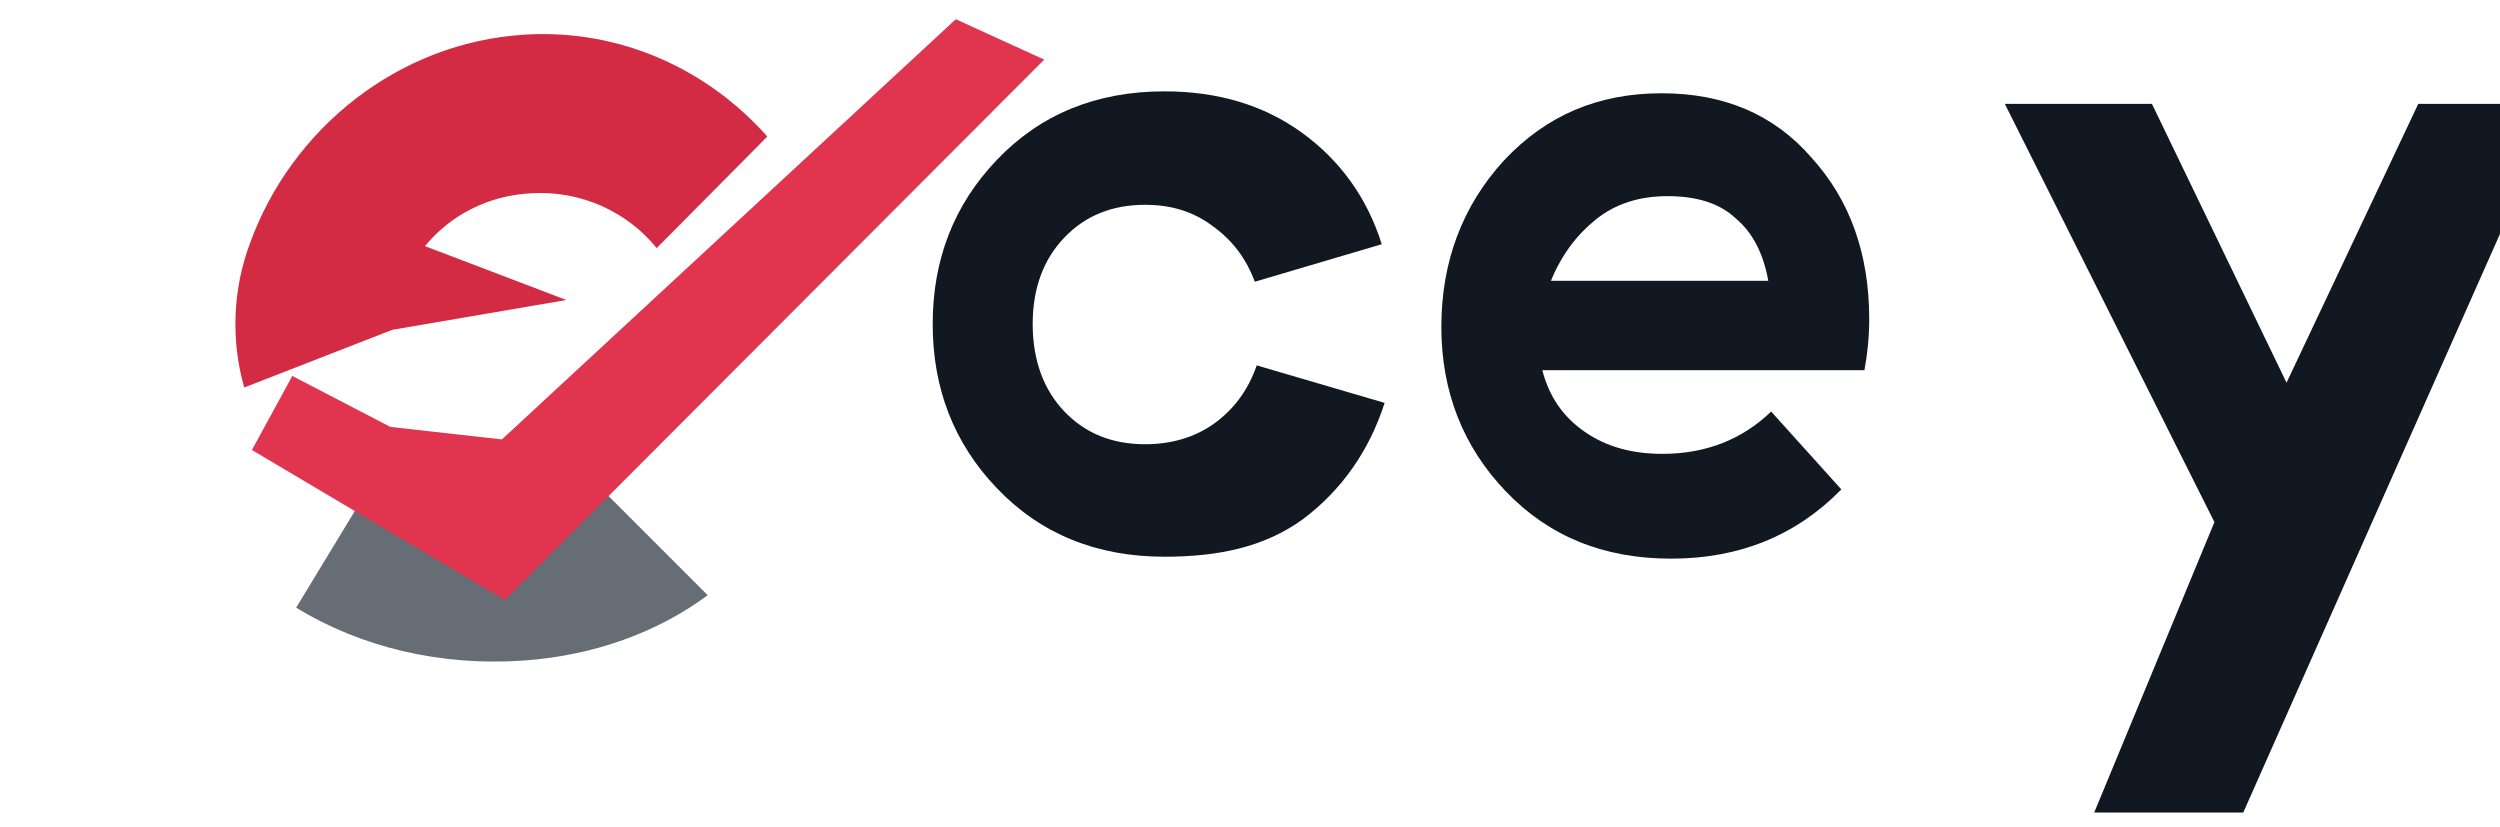
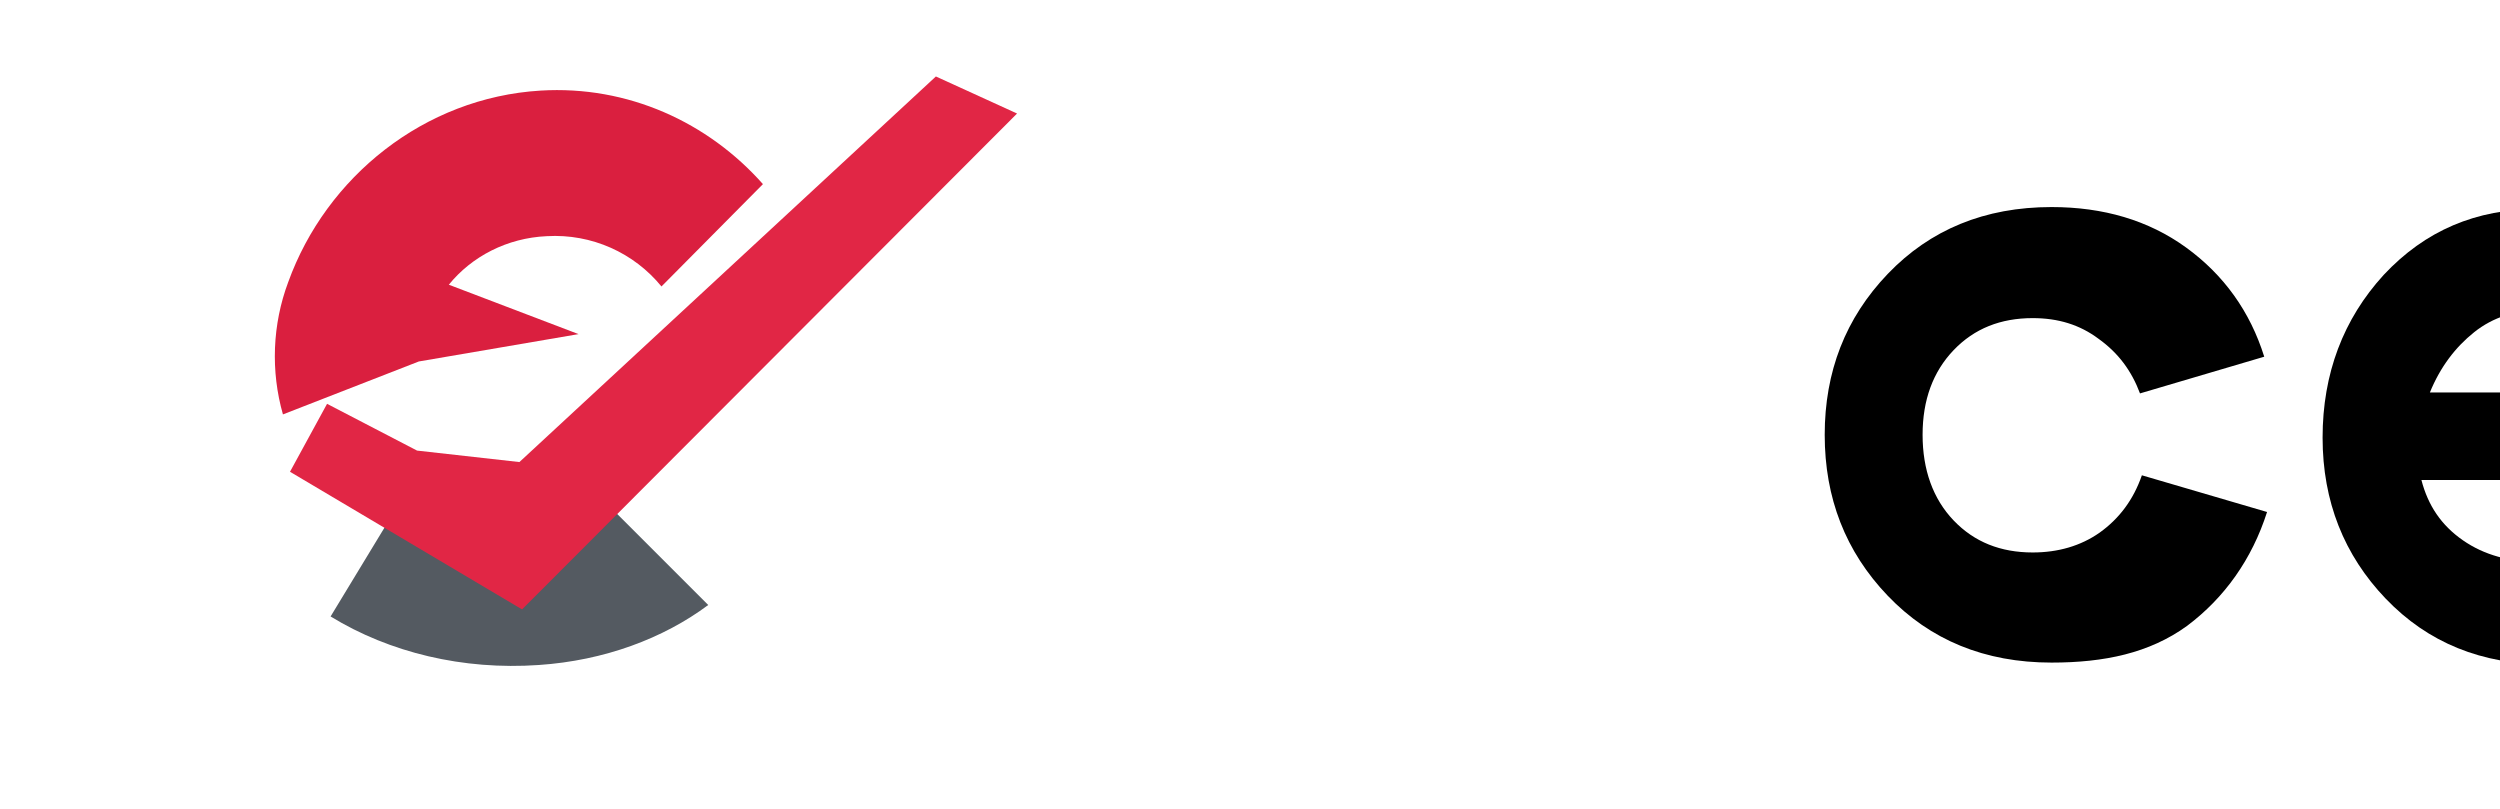
- <svg xmlns="http://www.w3.org/2000/svg" width="260" height="86" viewBox="0 0 260 86" fill="none" role="img" aria-labelledby="seyoLogoTitle seyoLogoDesc">
-   <path d="M30.8 63.2C37.5 67.3 45.8 69.3 54.4 68.7C61.8 68.2 68.5 65.7 73.6 61.9L61.1 49.4C58.9 51 56.1 52 53.1 52.2C48.2 52.5 43.5 51.1 39.9 48.2L30.8 63.2Z" fill="#676D75" />
-   <path d="M58.9 31.2L44.2 25.6C46.8 22.4 50.8 20.3 55.3 20.1C60.4 19.8 65.2 22 68.3 25.8L79.8 14.2C73.6 7.2 64.5 3 54.6 3.6C41.4 4.4 30.3 13.4 26 25.3C24.2 30.1 24 35.4 25.4 40.3L40.8 34.3L58.9 31.2Z" fill="#D42B45" />
-   <path d="M40.6 44.4L30.4 39.1L26.2 46.8L52.5 62.4L108.6 6.2L99.4 2L52.2 45.7L40.6 44.4Z" fill="#E0344F" />
-   <path d="M121.1 57.9C114 57.9 108.2 55.5 103.7 50.8C99.2 46.1 97 40.4 97 33.7C97 27 99.2 21.3 103.7 16.6C108.2 11.9 114 9.5 121.1 9.5C126.6 9.5 131.4 10.9 135.4 13.8C139.4 16.7 142.2 20.6 143.7 25.4L130.5 29.3C129.6 26.9 128.2 25 126.1 23.5C124.1 22 121.8 21.3 119.1 21.3C115.7 21.3 112.9 22.4 110.7 24.7C108.5 27 107.4 30 107.4 33.7C107.4 37.4 108.5 40.5 110.7 42.8C112.9 45.1 115.7 46.2 119.1 46.2C121.8 46.2 124.2 45.5 126.2 44.1C128.3 42.6 129.8 40.6 130.7 38L144 41.9C142.4 46.9 139.5 51 135.5 54C131.5 56.9 126.7 57.9 121.1 57.9Z" fill="#121821" />
-   <path d="M173.8 58.1C166.8 58.1 161.1 55.8 156.6 51.1C152.2 46.5 149.9 40.8 149.9 34C149.9 27.2 152.1 21.4 156.4 16.7C160.8 12 166.2 9.7 172.8 9.7C179.3 9.7 184.5 11.9 188.4 16.4C192.4 20.8 194.4 26.4 194.4 33.2C194.4 35.1 194.2 36.9 193.9 38.5H160.4C161.1 41.2 162.5 43.3 164.8 44.9C167.1 46.5 169.8 47.2 172.9 47.2C177.4 47.2 181.2 45.7 184.2 42.8L191.5 50.9C186.8 55.7 180.9 58.1 173.8 58.1ZM160.6 29.2H183.9C183.4 26.4 182.3 24.2 180.5 22.7C178.8 21.1 176.4 20.4 173.4 20.4C170.5 20.4 168 21.2 166 22.8C164 24.4 162.4 26.5 161.3 29.2H160.6Z" fill="#121821" />
-   <path d="M217.8 84.5L230.3 54.3L208.5 10.8H223.8L237.8 39.8L251.5 10.8H266L233.3 84.5H217.8Z" fill="#121821" />
+ <svg xmlns="http://www.w3.org/2000/svg" width="340" height="110" viewBox="0 0 340 110" fill="none" role="img" aria-labelledby="seyoLogoTitle seyoLogoDesc">
+   <g transform="translate(8,8) scale(1.2)">
+     <path d="M30.8 63.2C37.5 67.3 45.8 69.3 54.4 68.7C61.8 68.2 68.5 65.7 73.6 61.9L61.1 49.4C58.9 51 56.1 52 53.1 52.2C48.2 52.5 43.5 51.1 39.9 48.2L30.8 63.2Z" fill="#545A61" />
+     <path d="M58.9 31.2L44.2 25.6C46.8 22.4 50.8 20.3 55.3 20.1C60.4 19.8 65.2 22 68.3 25.8L79.8 14.2C73.6 7.2 64.5 3 54.6 3.6C41.4 4.4 30.3 13.4 26 25.3C24.2 30.1 24 35.4 25.4 40.3L40.8 34.3L58.9 31.2Z" fill="#DA1F3F" />
+     <path d="M40.6 44.4L30.4 39.1L26.2 46.8L52.5 62.4L108.6 6.2L99.4 2L52.2 45.7L40.6 44.4Z" fill="#E12645" />
+   </g>
+   <g transform="translate(124,16) scale(1.28)">
+     <path d="M121.1 57.9C114 57.9 108.2 55.5 103.7 50.8C99.2 46.1 97 40.4 97 33.7C97 27 99.2 21.3 103.7 16.6C108.2 11.9 114 9.5 121.1 9.5C126.6 9.5 131.4 10.9 135.4 13.8C139.4 16.7 142.2 20.6 143.7 25.4L130.5 29.3C129.6 26.9 128.2 25 126.1 23.5C124.1 22 121.8 21.3 119.1 21.3C115.7 21.3 112.9 22.4 110.7 24.7C108.5 27 107.4 30 107.4 33.7C107.4 37.4 108.5 40.5 110.7 42.8C112.9 45.1 115.7 46.2 119.1 46.2C121.8 46.2 124.2 45.5 126.2 44.1C128.3 42.6 129.8 40.6 130.7 38L144 41.9C142.4 46.9 139.5 51 135.5 54C131.5 56.9 126.7 57.9 121.1 57.9Z" fill="#000000" />
+     <path d="M173.8 58.1C166.8 58.1 161.1 55.8 156.6 51.1C152.2 46.5 149.9 40.8 149.9 34C149.9 27.2 152.1 21.4 156.4 16.7C160.8 12 166.2 9.7 172.8 9.7C179.3 9.7 184.5 11.9 188.4 16.4C192.4 20.8 194.4 26.4 194.4 33.2C194.4 35.1 194.2 36.9 193.9 38.5H160.4C161.1 41.2 162.5 43.3 164.8 44.9C167.1 46.5 169.8 47.2 172.9 47.2C177.4 47.2 181.2 45.7 184.2 42.8L191.5 50.9C186.8 55.7 180.9 58.1 173.8 58.1ZM160.6 29.2H183.9C183.4 26.4 182.3 24.2 180.5 22.7C178.8 21.1 176.4 20.4 173.4 20.4C170.5 20.4 168 21.2 166 22.8C164 24.4 162.4 26.5 161.3 29.2H160.6Z" fill="#000000" />
+     <path d="M217.8 84.5L230.3 54.3L208.5 10.8H223.8L237.8 39.8L251.5 10.8H266L233.3 84.5H217.8Z" fill="#000000" />
+   </g>
</svg>
